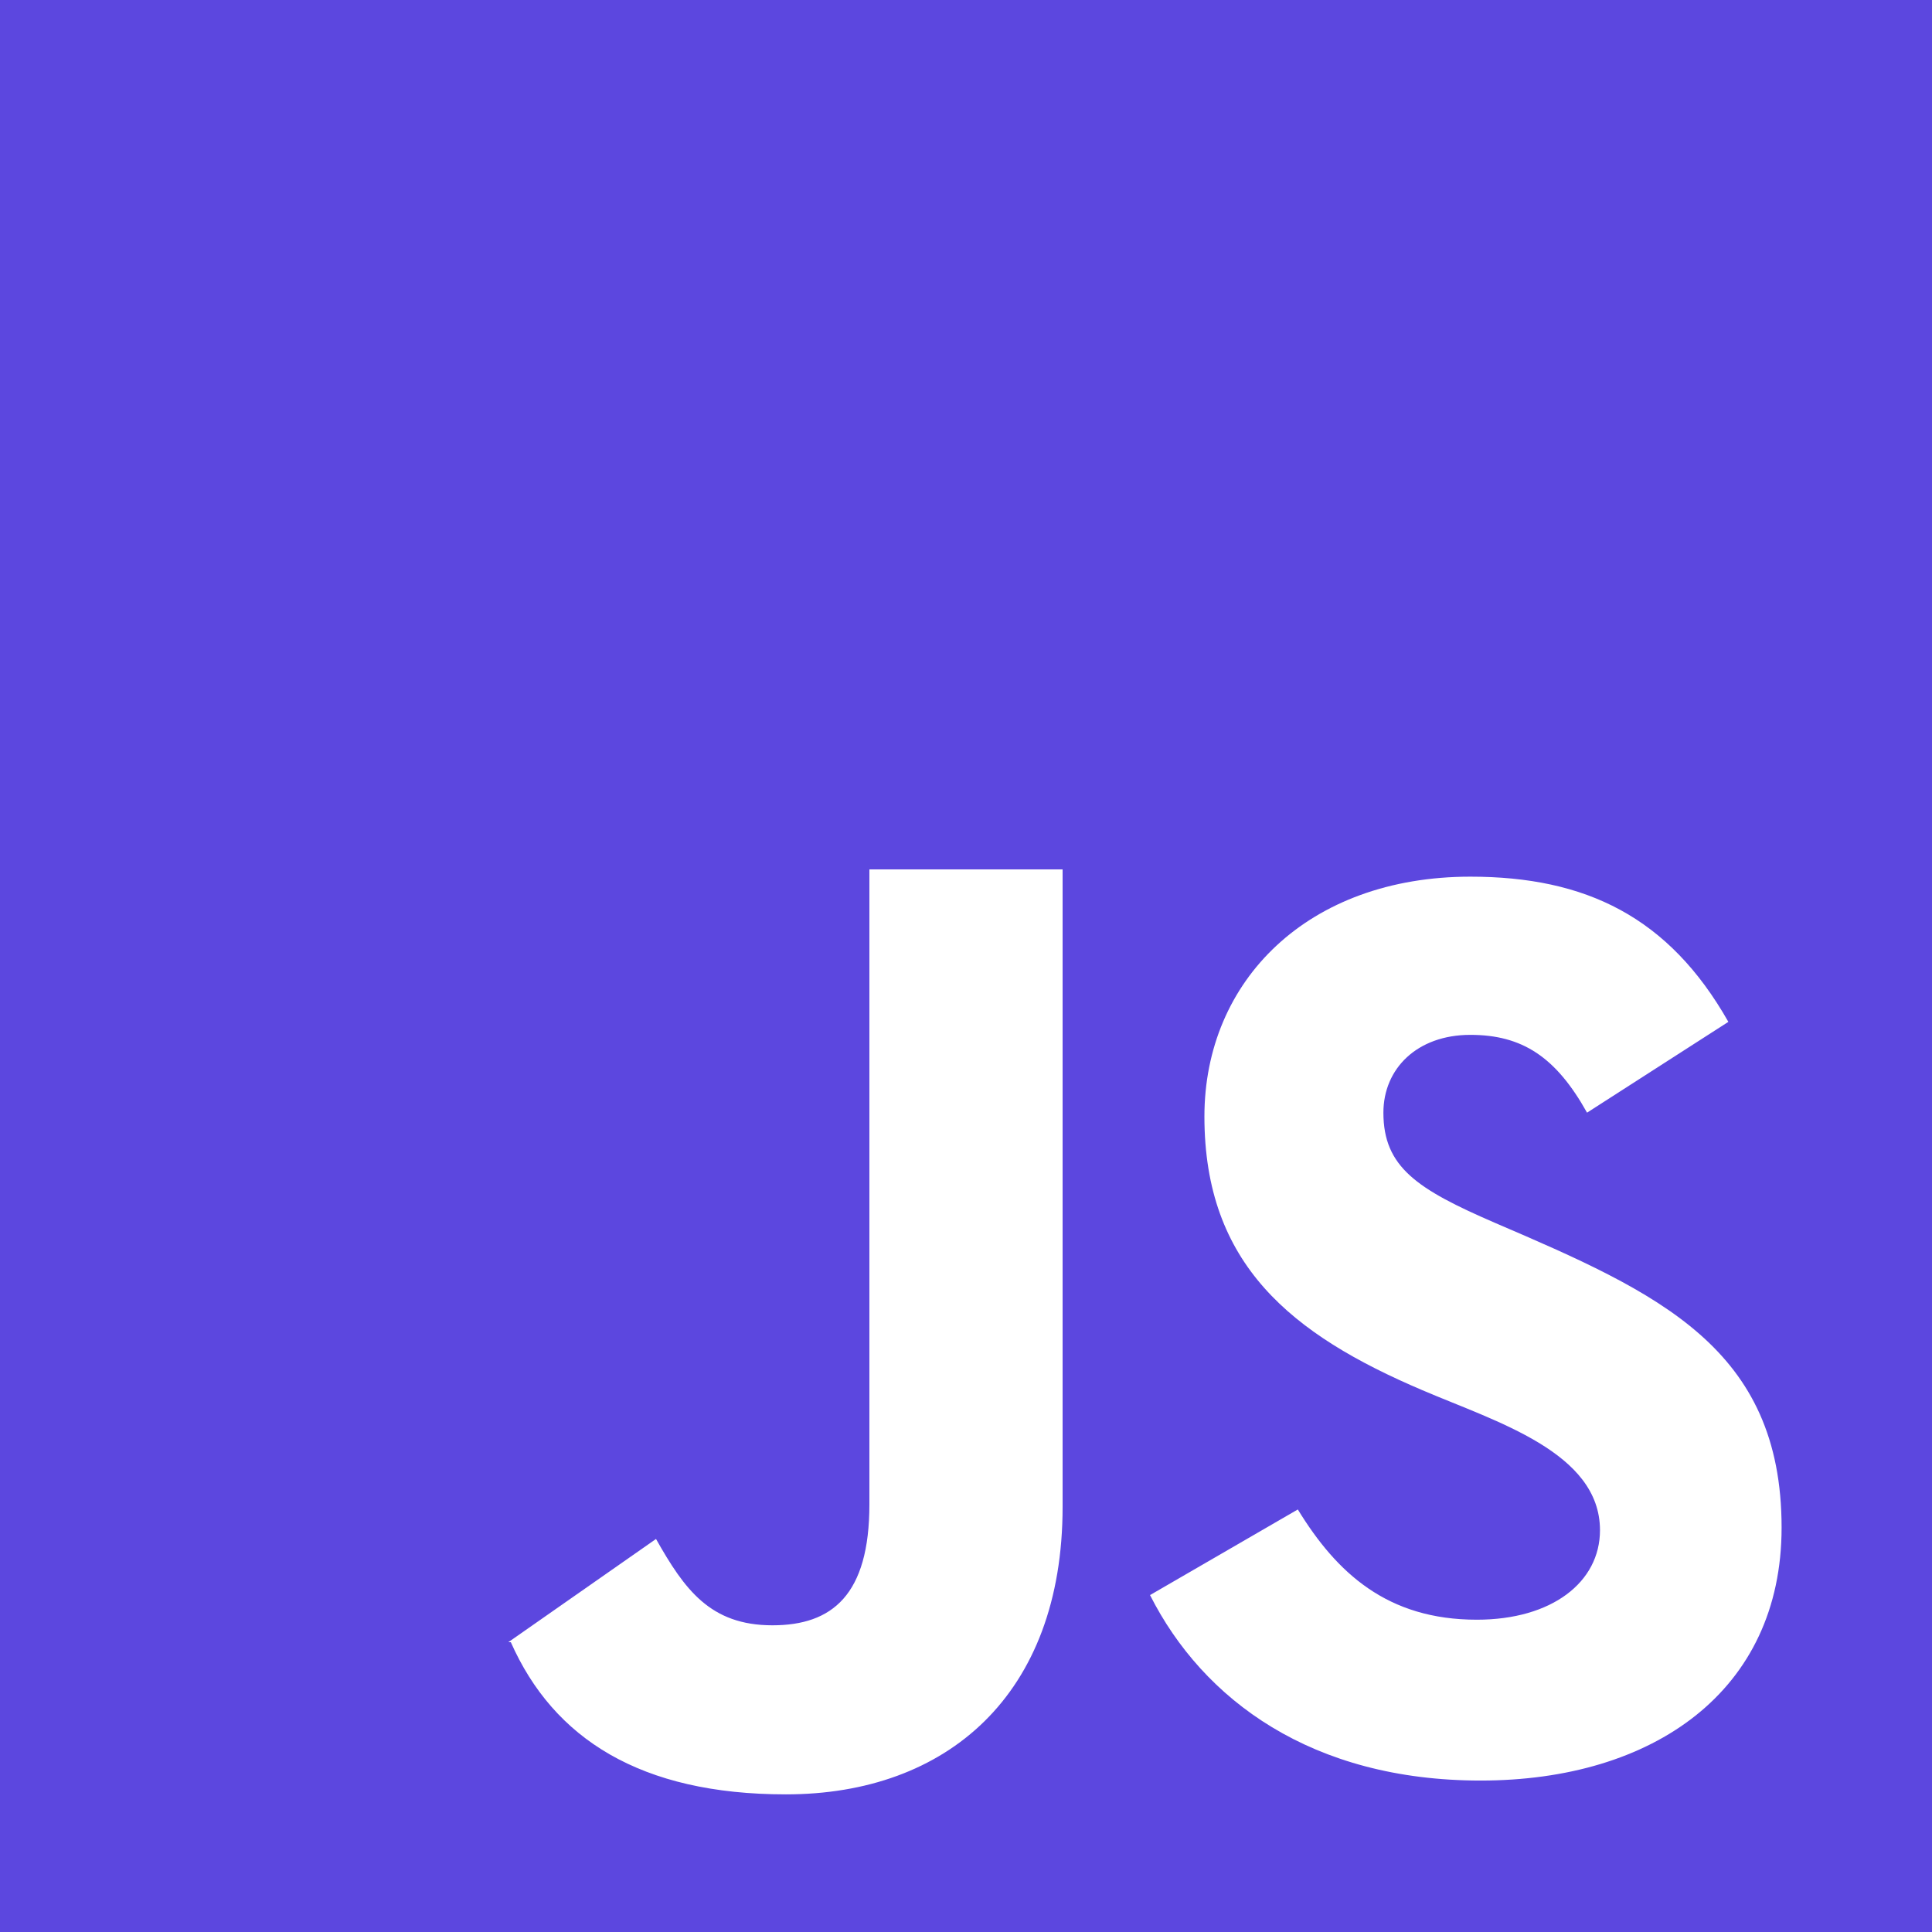
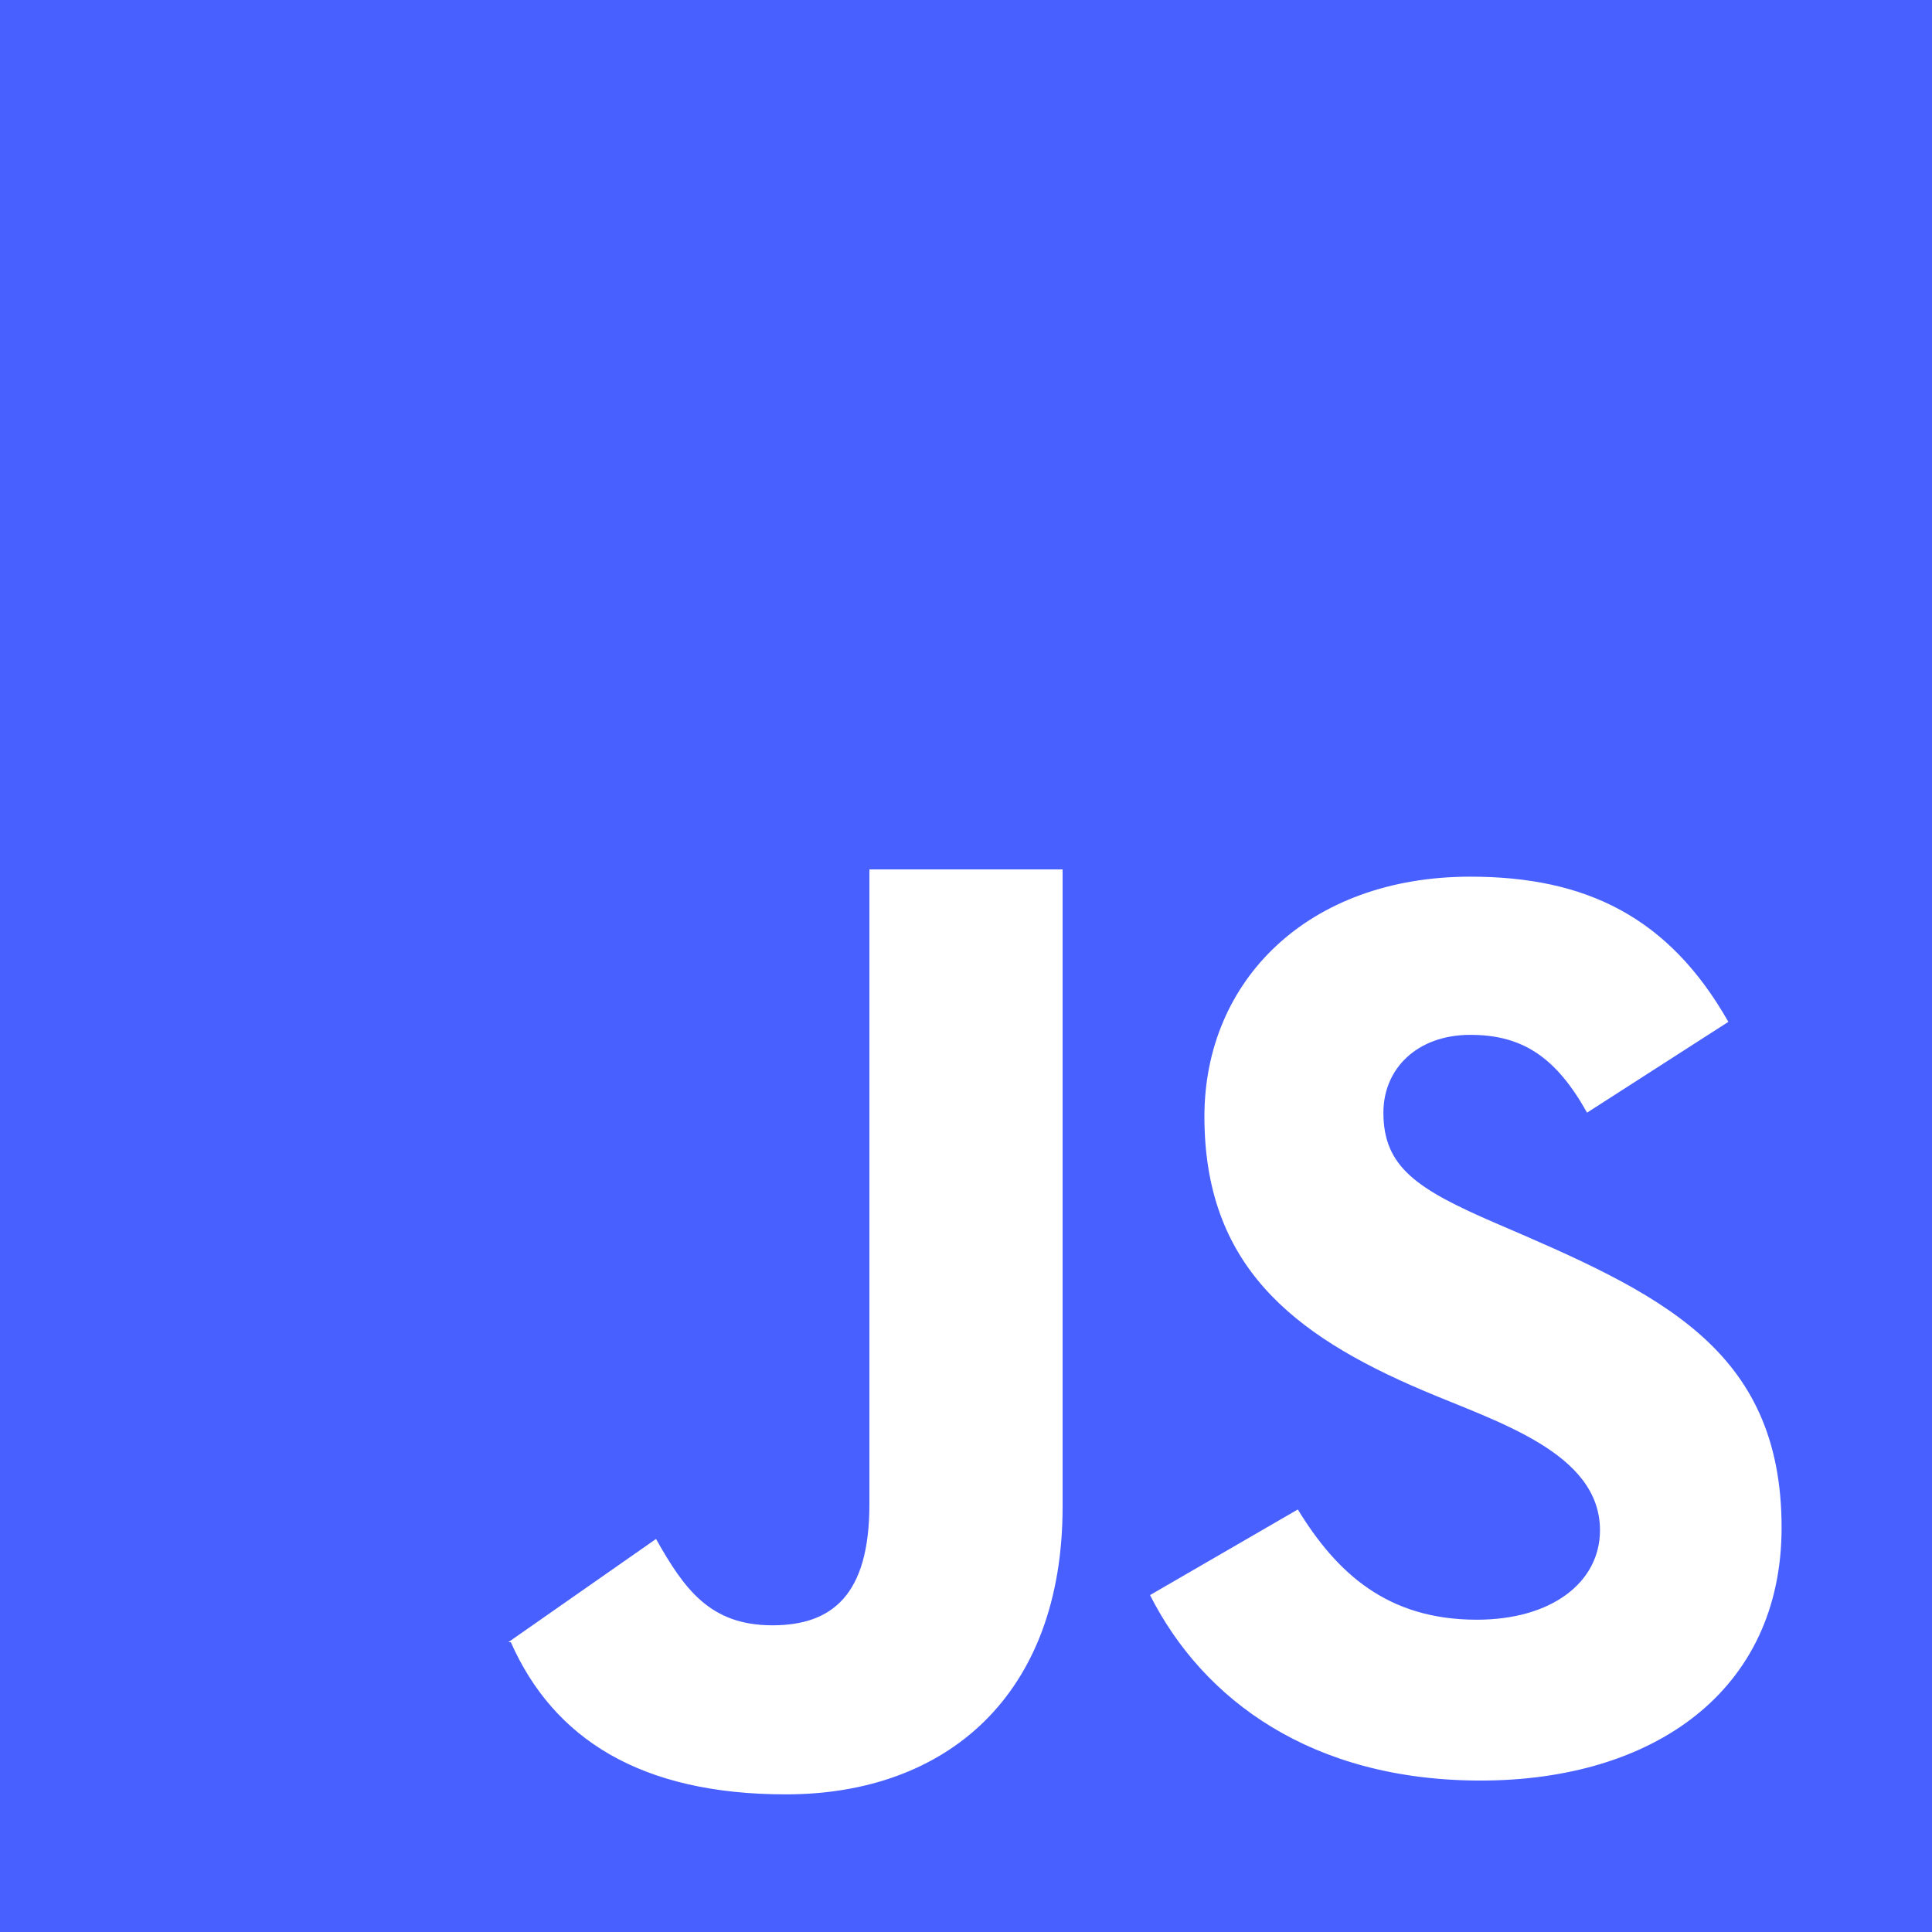
<svg xmlns="http://www.w3.org/2000/svg" width="67" height="67" viewBox="0 0 67 67" fill="none">
-   <path fill-rule="evenodd" clip-rule="evenodd" d="M51.349 61.748C45.503 61.748 41.724 58.961 39.882 55.316L45.007 52.347C46.357 54.551 48.109 56.17 51.215 56.17C53.821 56.17 55.486 54.866 55.486 53.067C55.486 50.36 51.875 49.303 49.325 48.21C44.783 46.277 41.768 43.849 41.768 38.72C41.768 34 45.366 30.402 50.99 30.402C54.99 30.402 57.871 31.795 59.938 35.437L55.037 38.586C53.958 36.653 52.789 35.888 50.99 35.888C49.145 35.888 47.975 37.058 47.975 38.586C47.975 40.475 49.145 41.239 51.845 42.408C57.503 44.834 61.784 46.739 61.784 52.977C61.784 58.645 57.332 61.748 51.349 61.748ZM36.85 52.257C36.85 58.78 32.833 62.227 27.256 62.227C22.217 62.227 19.199 60.3 17.715 56.95H17.665H17.641H17.628L22.75 53.37C23.738 55.121 24.629 56.364 26.787 56.364C28.857 56.364 30.15 55.316 30.15 52.17V30.15H36.85V52.257ZM0 67H67V0H0V67Z" fill="#5C47DF" />
+   <path fill-rule="evenodd" clip-rule="evenodd" d="M51.349 61.748C45.503 61.748 41.724 58.961 39.882 55.316L45.007 52.347C46.357 54.551 48.109 56.17 51.215 56.17C53.821 56.17 55.486 54.866 55.486 53.067C55.486 50.36 51.875 49.303 49.325 48.21C44.783 46.277 41.768 43.849 41.768 38.72C41.768 34 45.366 30.402 50.99 30.402C54.99 30.402 57.871 31.795 59.938 35.437L55.037 38.586C53.958 36.653 52.789 35.888 50.99 35.888C49.145 35.888 47.975 37.058 47.975 38.586C47.975 40.475 49.145 41.239 51.845 42.408C57.503 44.834 61.784 46.739 61.784 52.977C61.784 58.645 57.332 61.748 51.349 61.748ZM36.85 52.257C36.85 58.78 32.833 62.227 27.256 62.227C22.217 62.227 19.199 60.3 17.715 56.95H17.665H17.641H17.628L22.75 53.37C23.738 55.121 24.629 56.364 26.787 56.364C28.857 56.364 30.15 55.316 30.15 52.17V30.15H36.85V52.257ZM0 67H67V0H0V67Z" fill="#4760FF" />
</svg>
